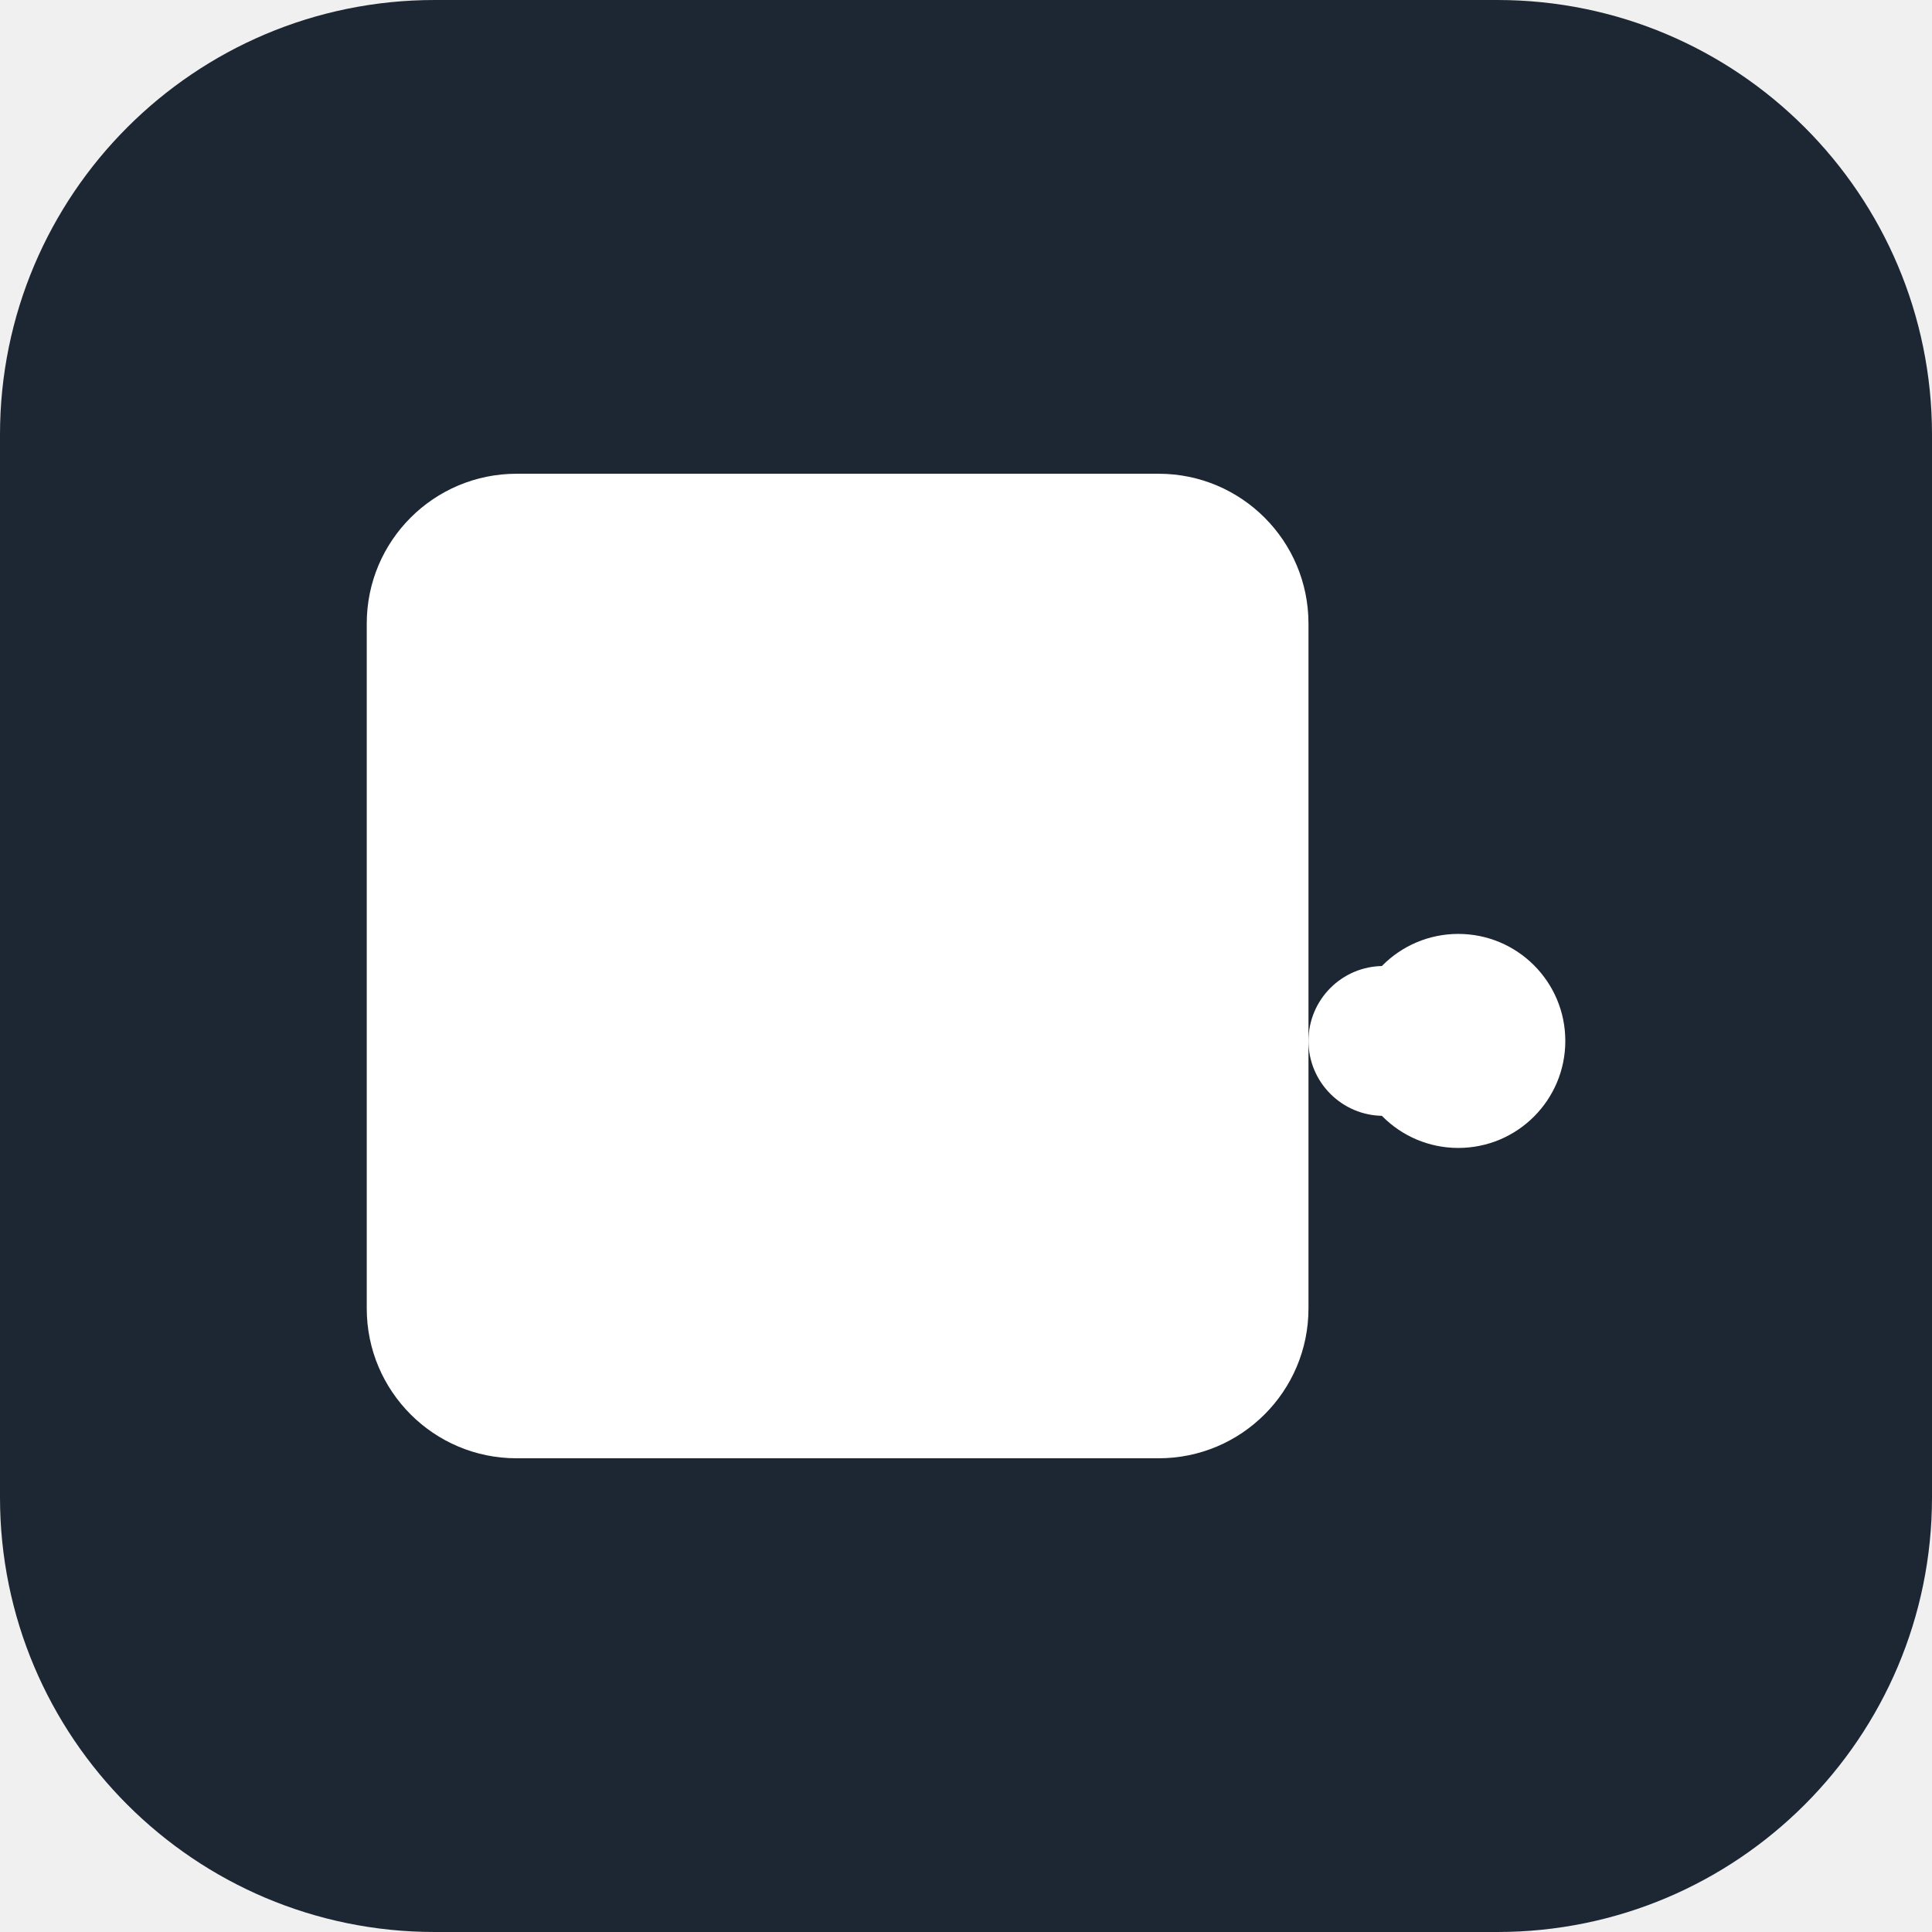
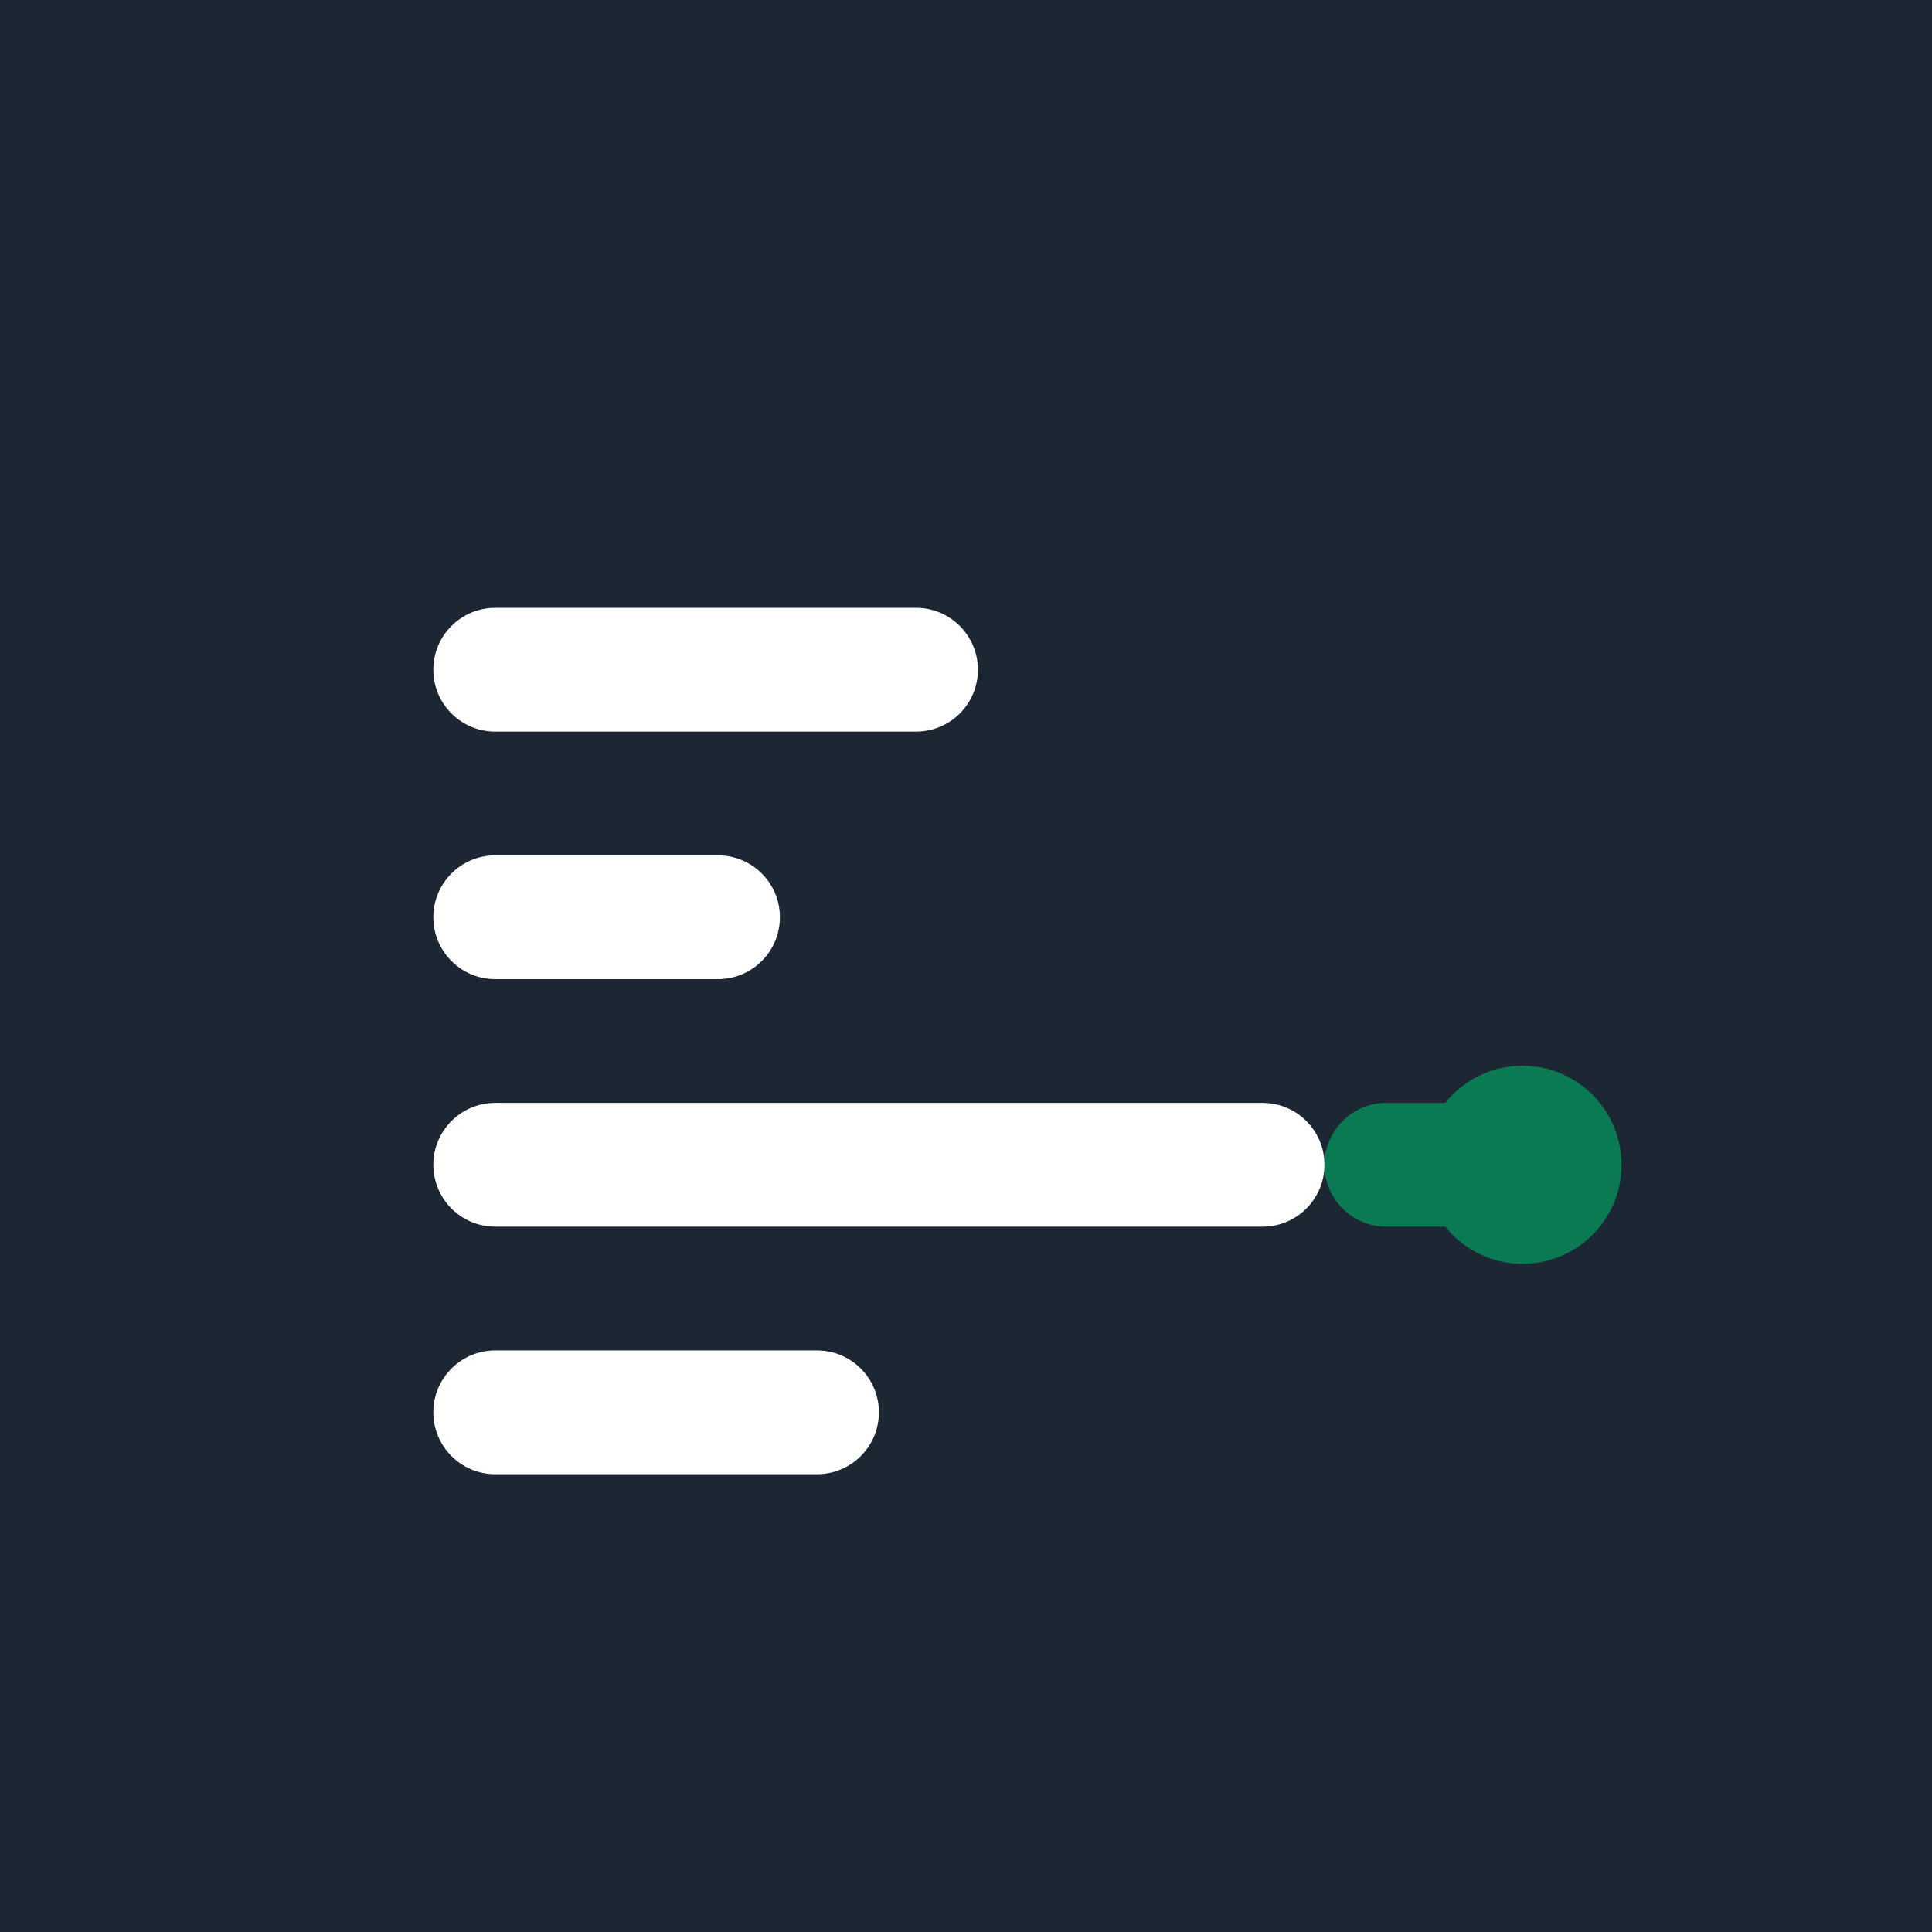
- <svg xmlns="http://www.w3.org/2000/svg" viewBox="0 0 256 256" width="256" height="256">
-   <rect width="256" height="256" rx="57.6" fill="#1C2733" />
-   <g transform="translate(31.58 37.25) scale(0.709)" fill="#FFFFFF">
-     <rect x="24" y="36" width="176" height="184" rx="28" fill="#FFFFFF" />
+ <svg xmlns="http://www.w3.org/2000/svg" viewBox="0 0 256 256">
+   <rect width="256" height="256" fill="#1C2733" />
+   <g transform="translate(11.5 21.5) scale(0.82)">
    <g fill="#FFFFFF">
-       <rect x="56" y="76" width="80" height="28" rx="14" />
-       <rect x="56" y="128" width="144" height="28" rx="14" />
-       <rect x="56" y="180" width="64" height="28" rx="14" />
+       <rect x="56" y="72" width="88" height="20" rx="10" />
+       <rect x="56" y="112" width="56" height="20" rx="10" />
+       <rect x="56" y="152" width="144" height="20" rx="10" />
+       <rect x="56" y="192" width="72" height="20" rx="10" />
    </g>
-     <rect x="200" y="128" width="28" height="28" rx="14" fill="#FFFFFF" />
-     <circle cx="228" cy="142" r="20" fill="#FFFFFF" />
+     <rect x="200" y="152" width="32" height="20" rx="10" fill="#0A7A52" />
+     <circle cx="232" cy="162" r="16" fill="#0A7A52" />
  </g>
</svg>
